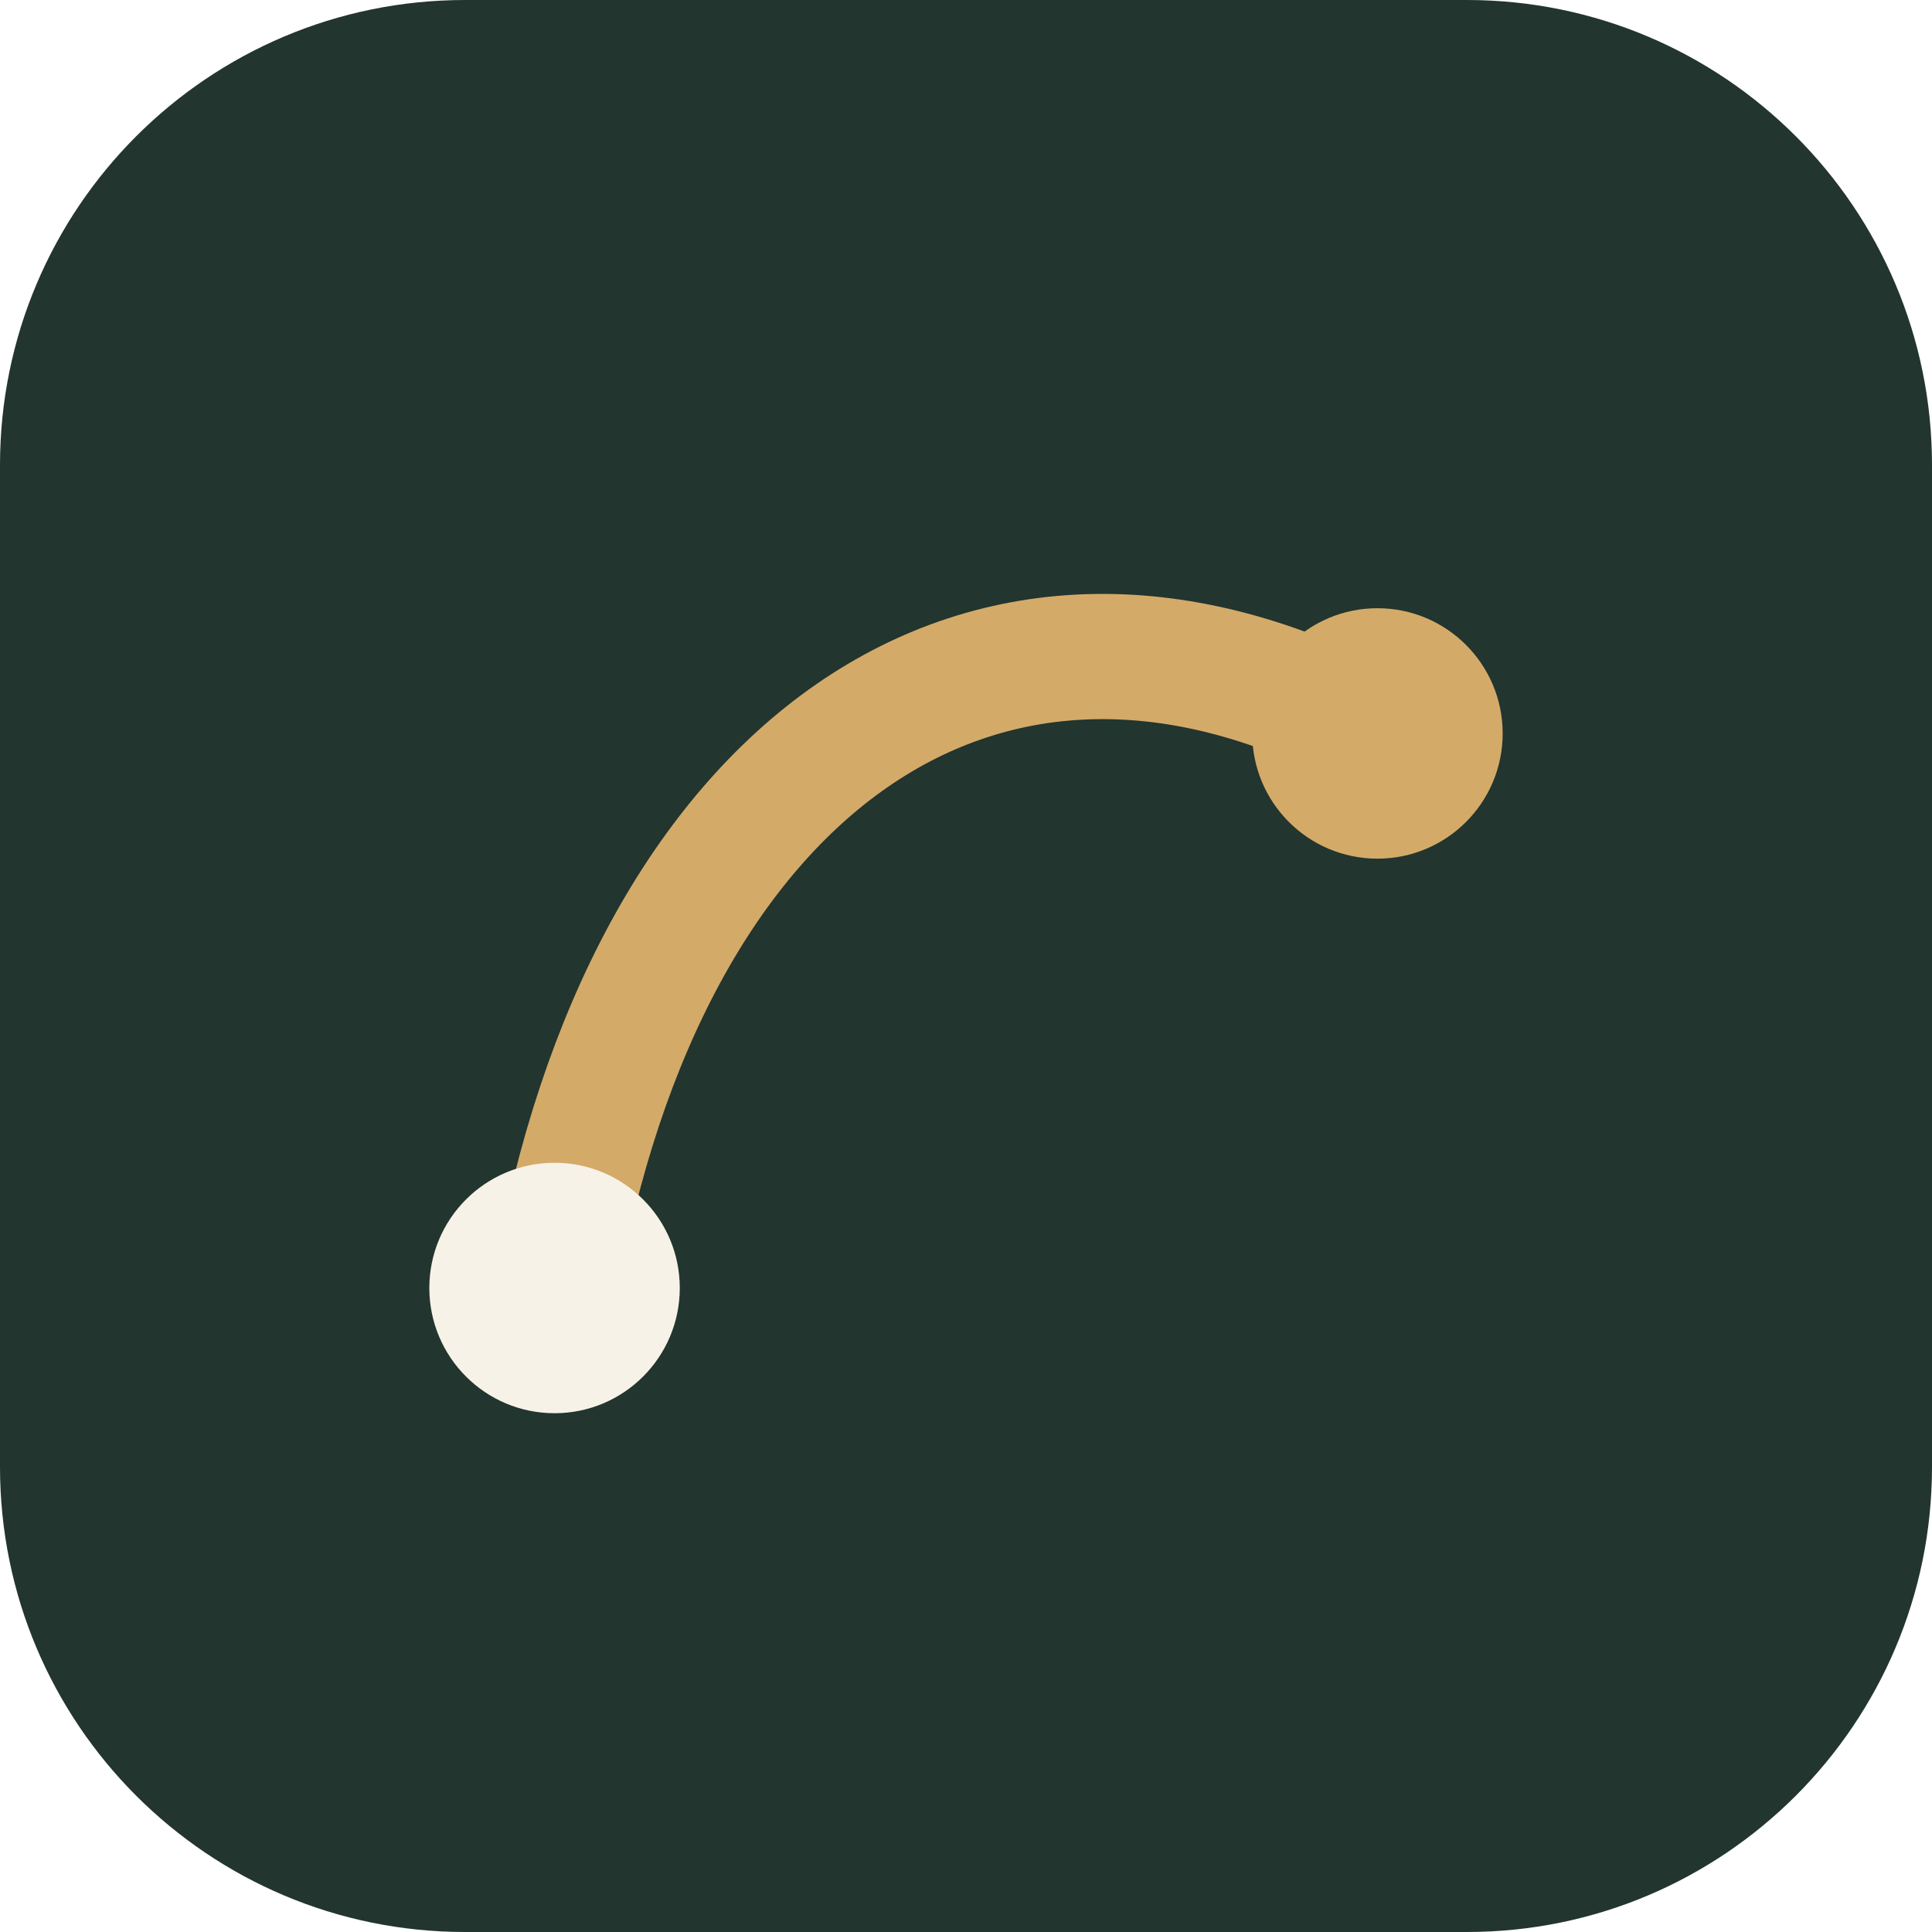
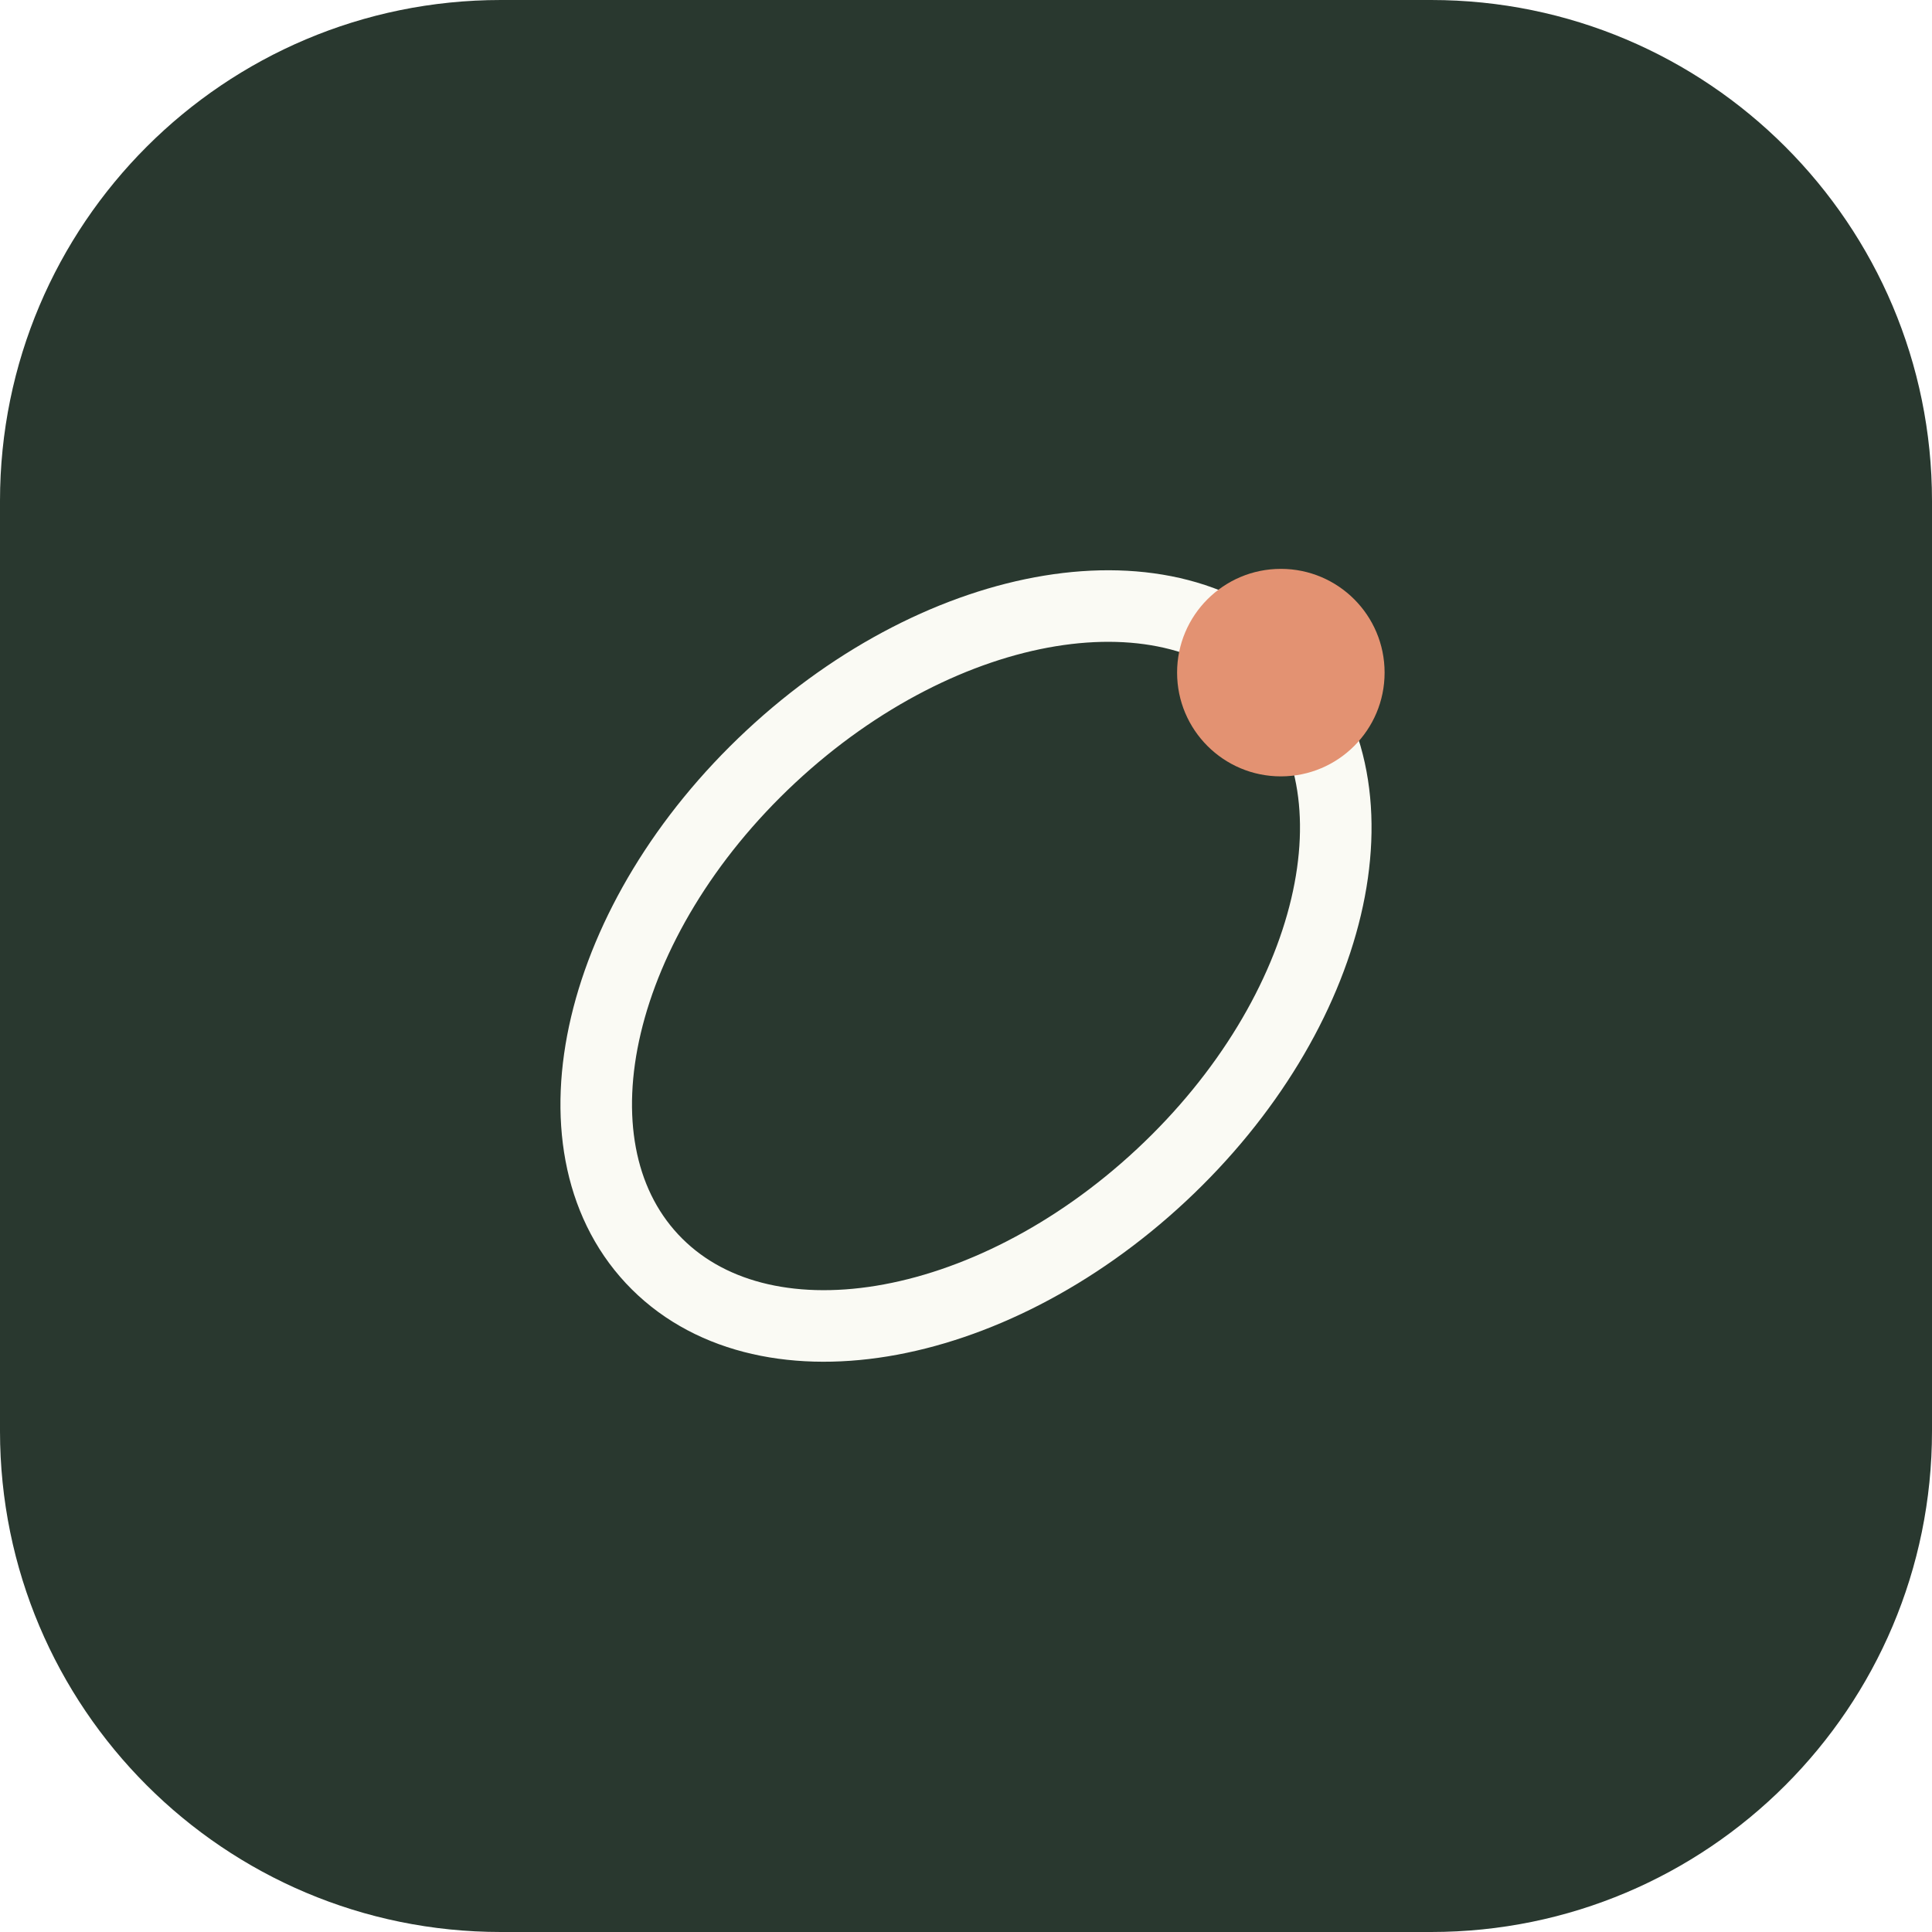
<svg xmlns="http://www.w3.org/2000/svg" width="108" height="108" viewBox="0 0 108 108" role="img" aria-labelledby="title">
-   <rect width="108" height="108" rx="26" fill="#22352F" />
-   <path d="M31 72C36 43 55 29 77 41" fill="none" stroke="#D4AA69" stroke-width="7" stroke-linecap="round" />
-   <circle cx="31" cy="72" r="7" fill="#F7F2E8" />
-   <circle cx="77" cy="41" r="7" fill="#D4AA69" />
+   <rect width="108" height="108" rx="28" fill="#29382F" />
+   <ellipse cx="54" cy="54" rx="24" ry="16" transform="rotate(-43 54 54)" fill="none" stroke="#FAFAF4" stroke-width="4" />
+   <circle cx="71.6" cy="37.6" r="5.8" fill="#E39272" />
</svg>
